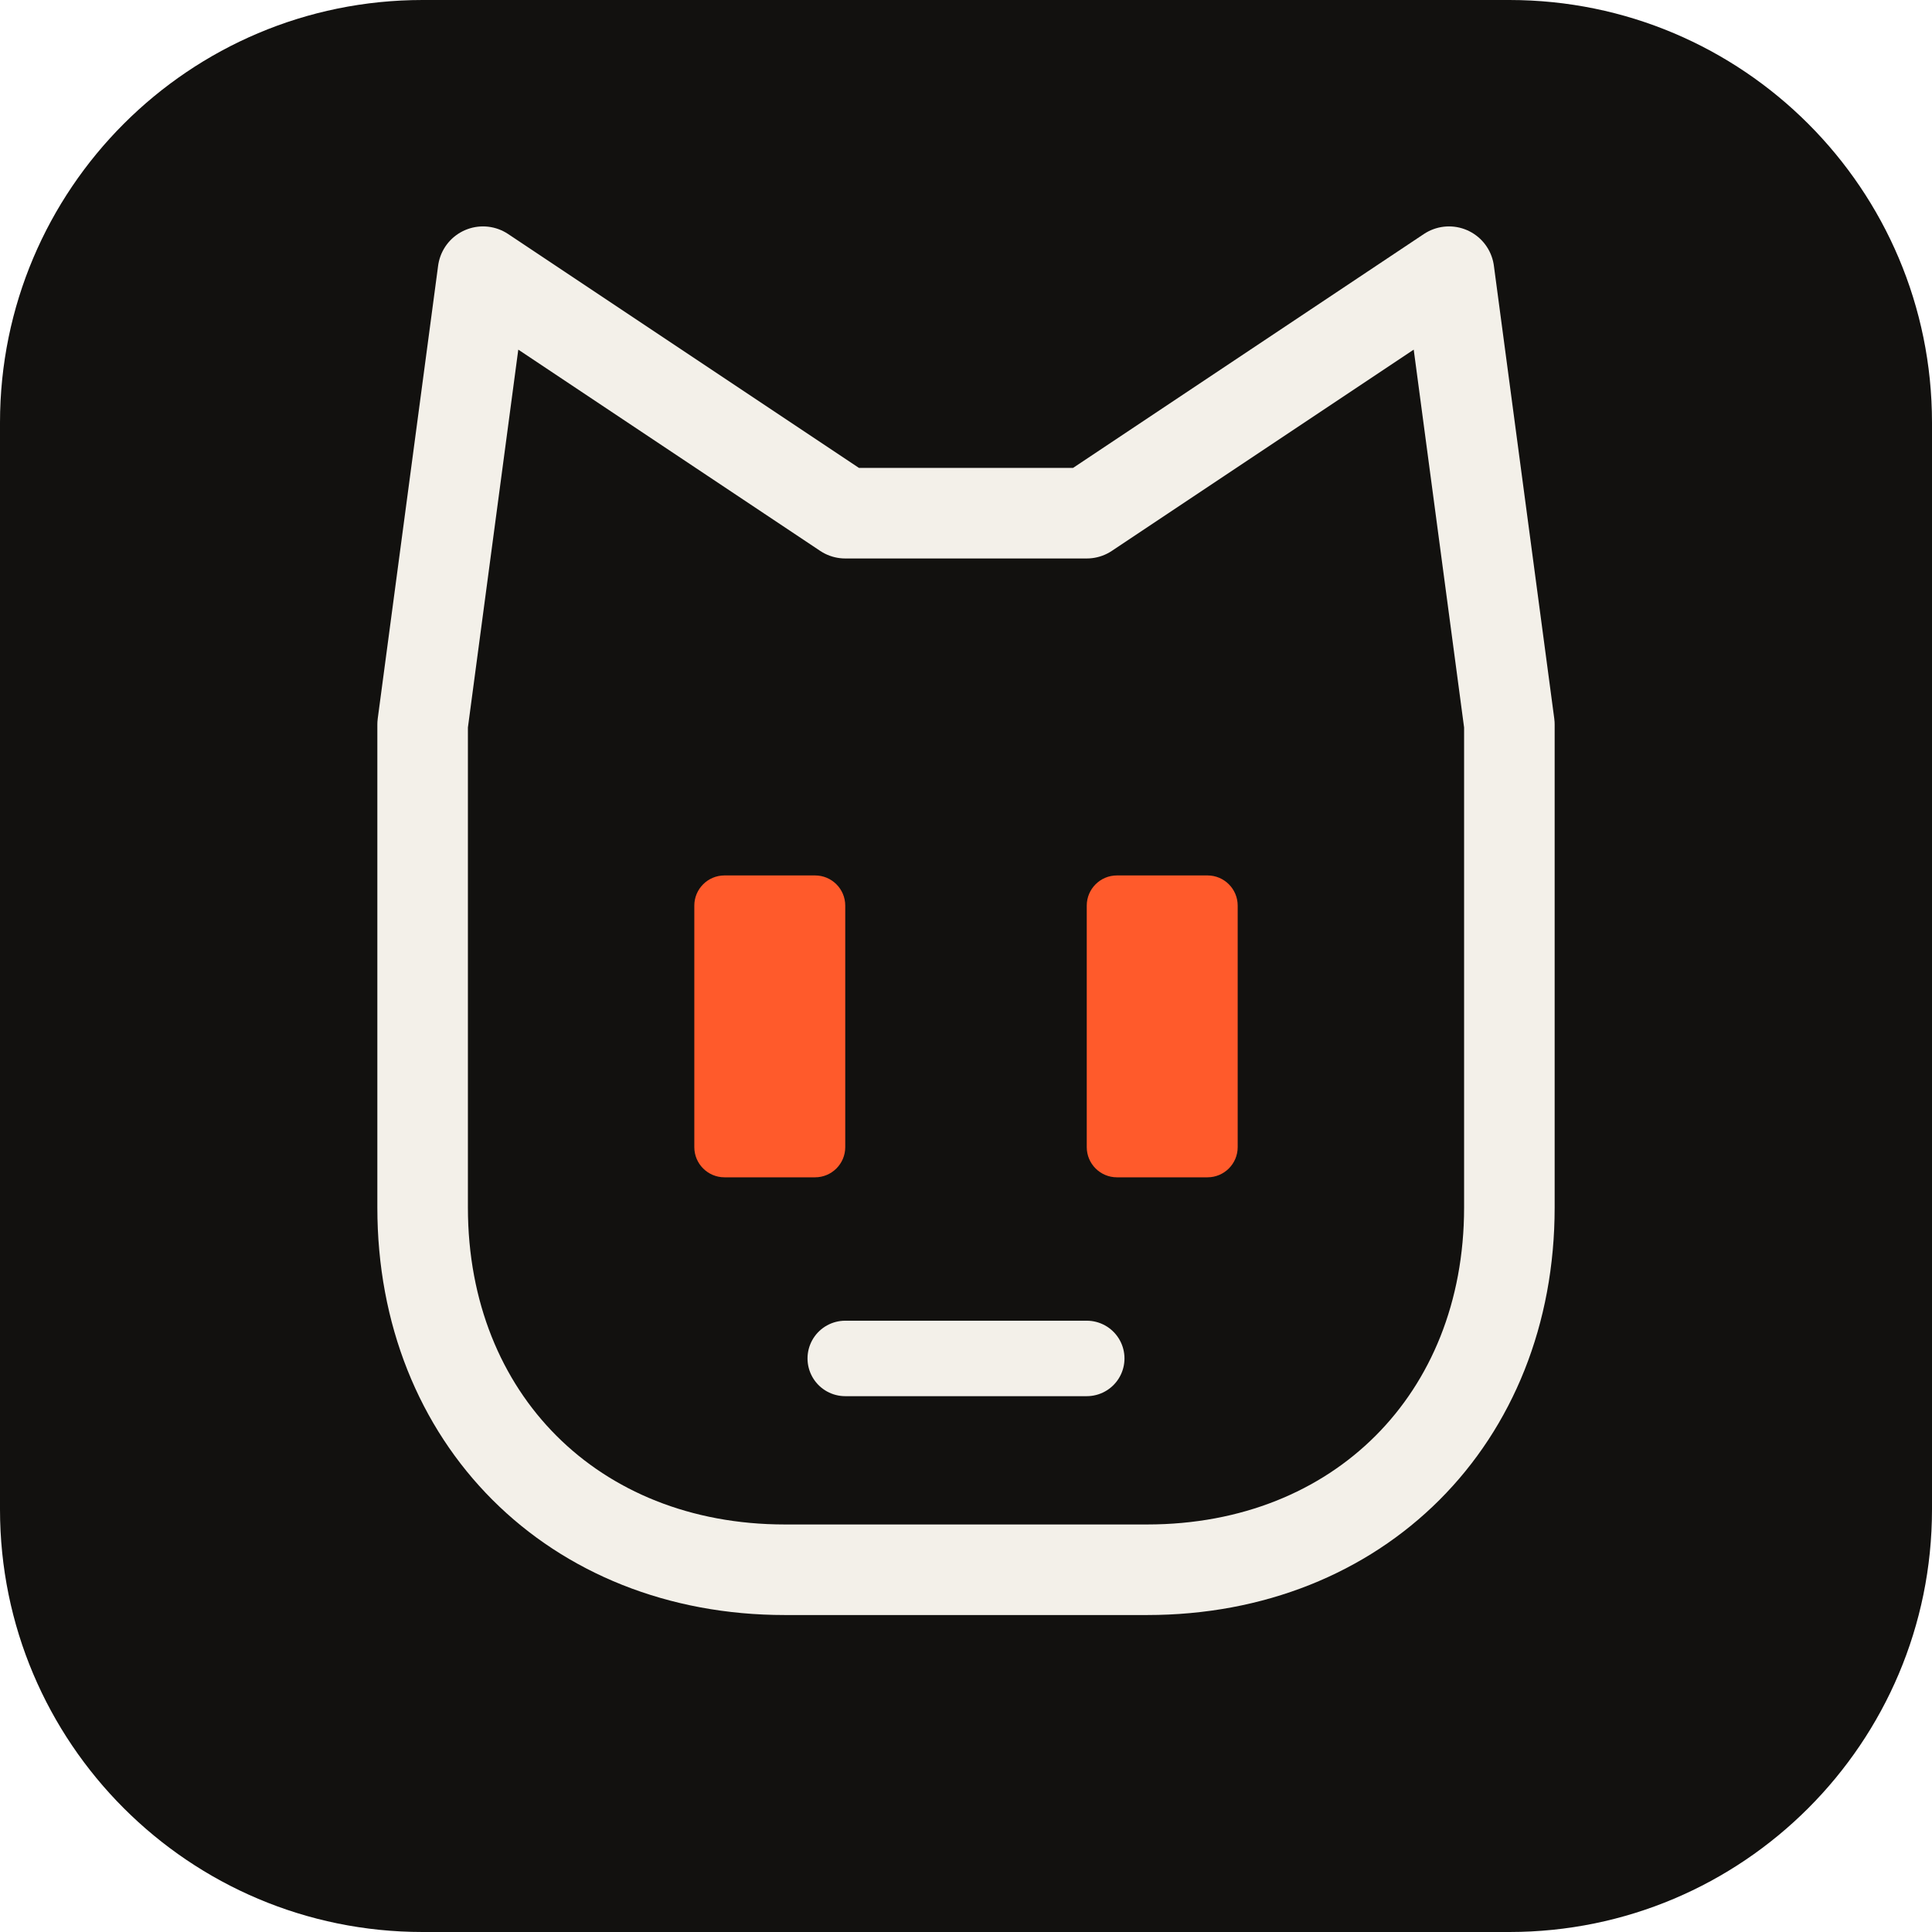
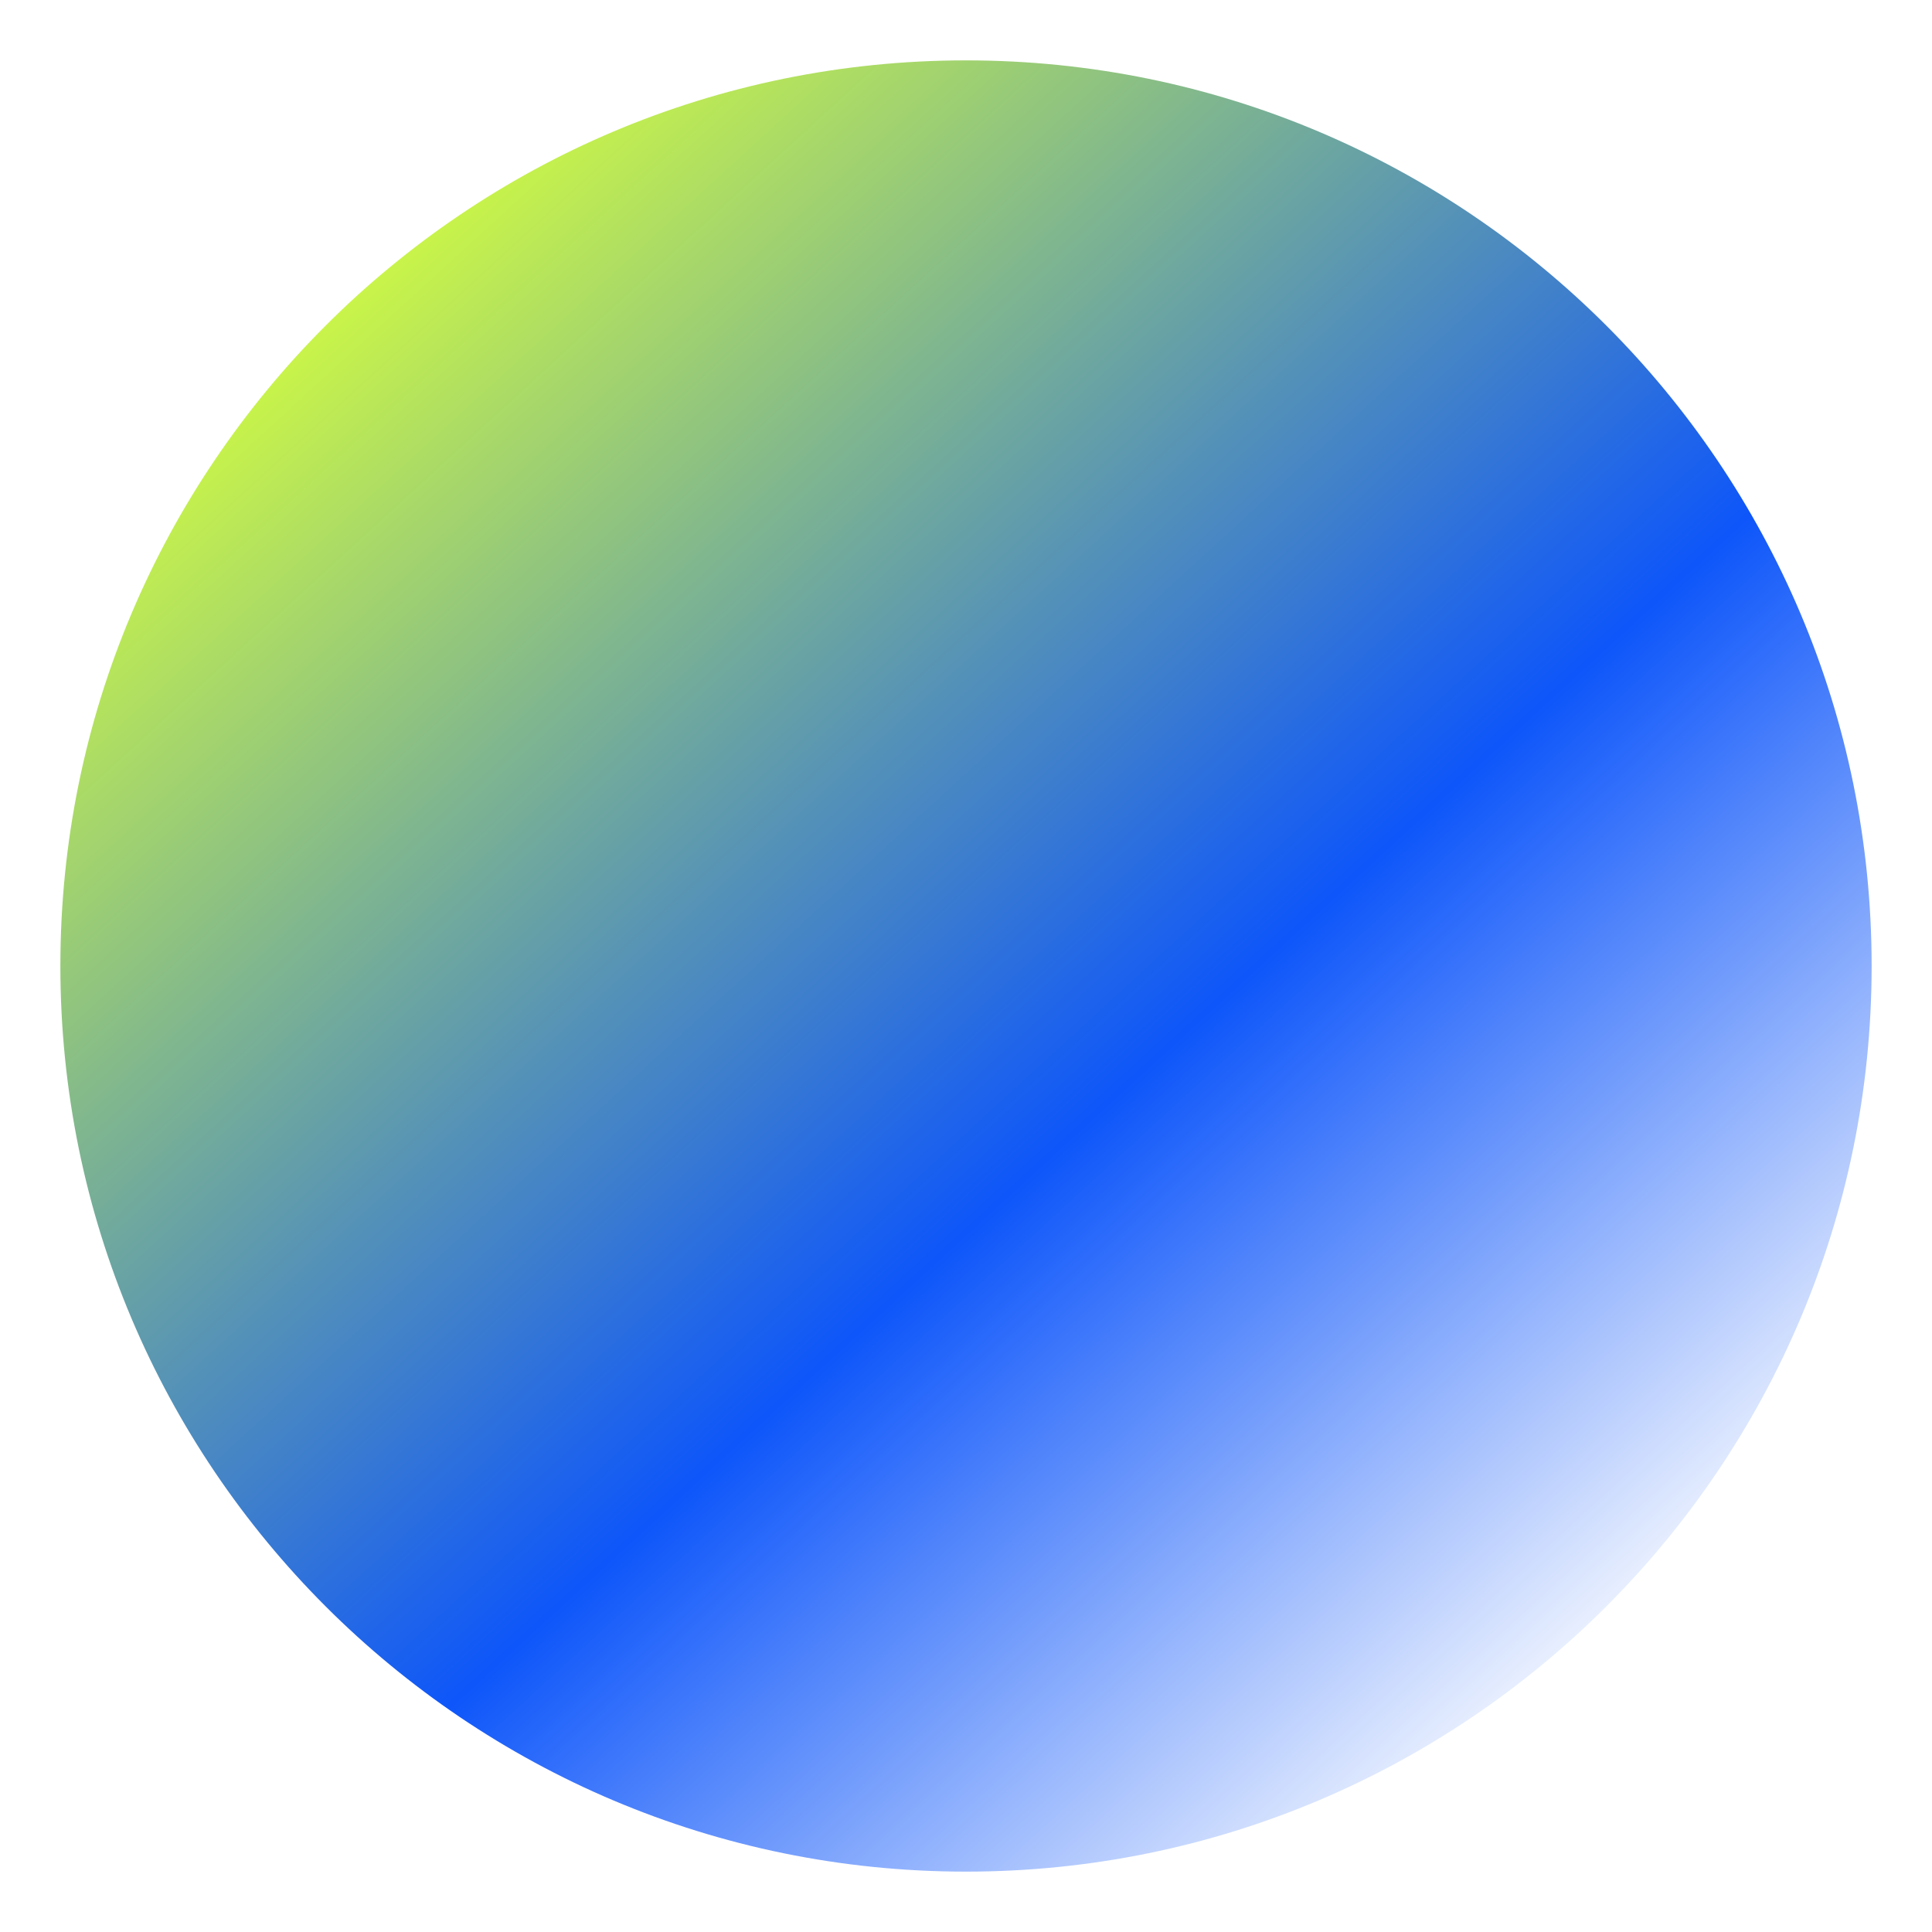
<svg xmlns="http://www.w3.org/2000/svg" viewBox="0 0 64 64">
-   <rect width="64" height="64" rx="14" fill="#12110f" />
-   <path d="M14 24 16 9l12 8h8l12-8 2 15v16c0 7-5 12-12 12H26c-7 0-12-5-12-12V24Z" fill="none" stroke="#f3f0e9" stroke-width="3" stroke-linejoin="round" />
-   <rect x="23" y="29" width="5" height="10" rx="1" fill="#ff5a2b" />
-   <rect x="36" y="29" width="5" height="10" rx="1" fill="#ff5a2b" />
-   <path d="M28 45h8" stroke="#f3f0e9" stroke-width="2.5" stroke-linecap="round" />
+   <defs>
+     <linearGradient id="g" x1="10" y1="8" x2="54" y2="56" gradientUnits="userSpaceOnUse">
+       <stop offset="0" stop-color="#d6ff3d" />
+       <stop offset=".6" stop-color="#0e56fa" />
+       <stop offset="1" stop-color="#ffffff" />
+     </linearGradient>
+   </defs>
+   <circle cx="32" cy="32" r="30" fill="url(#g)" />
</svg>
